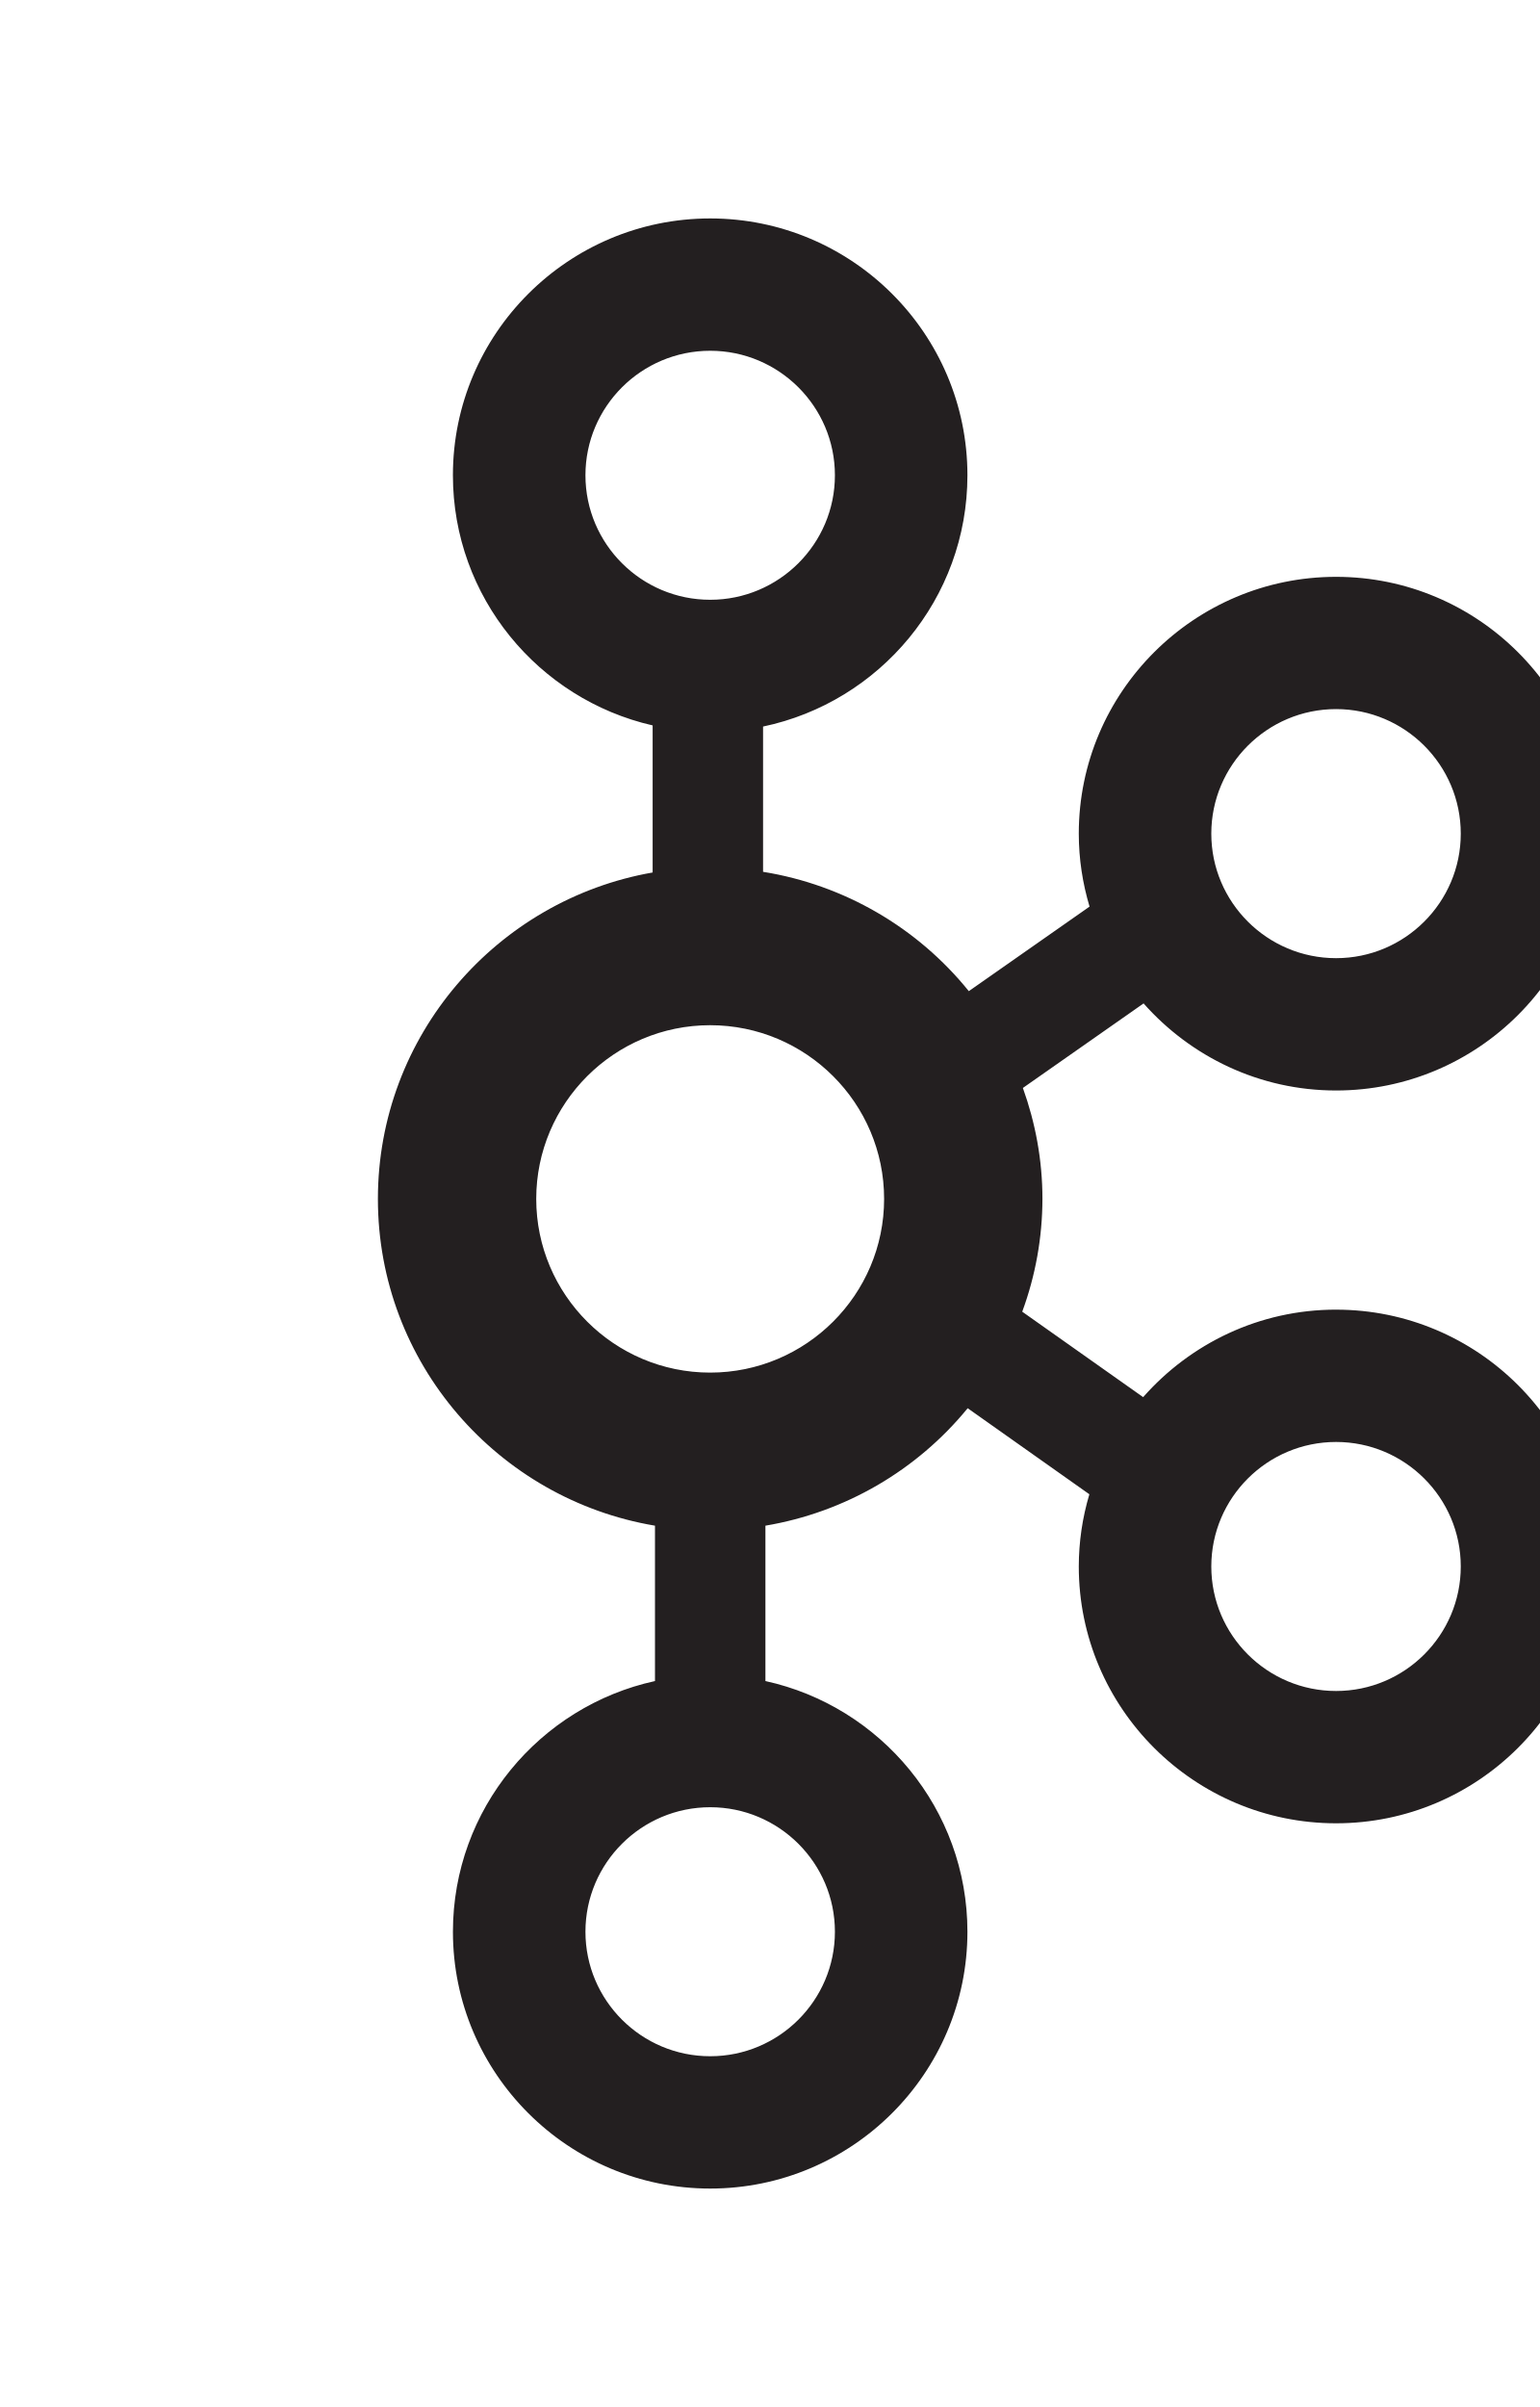
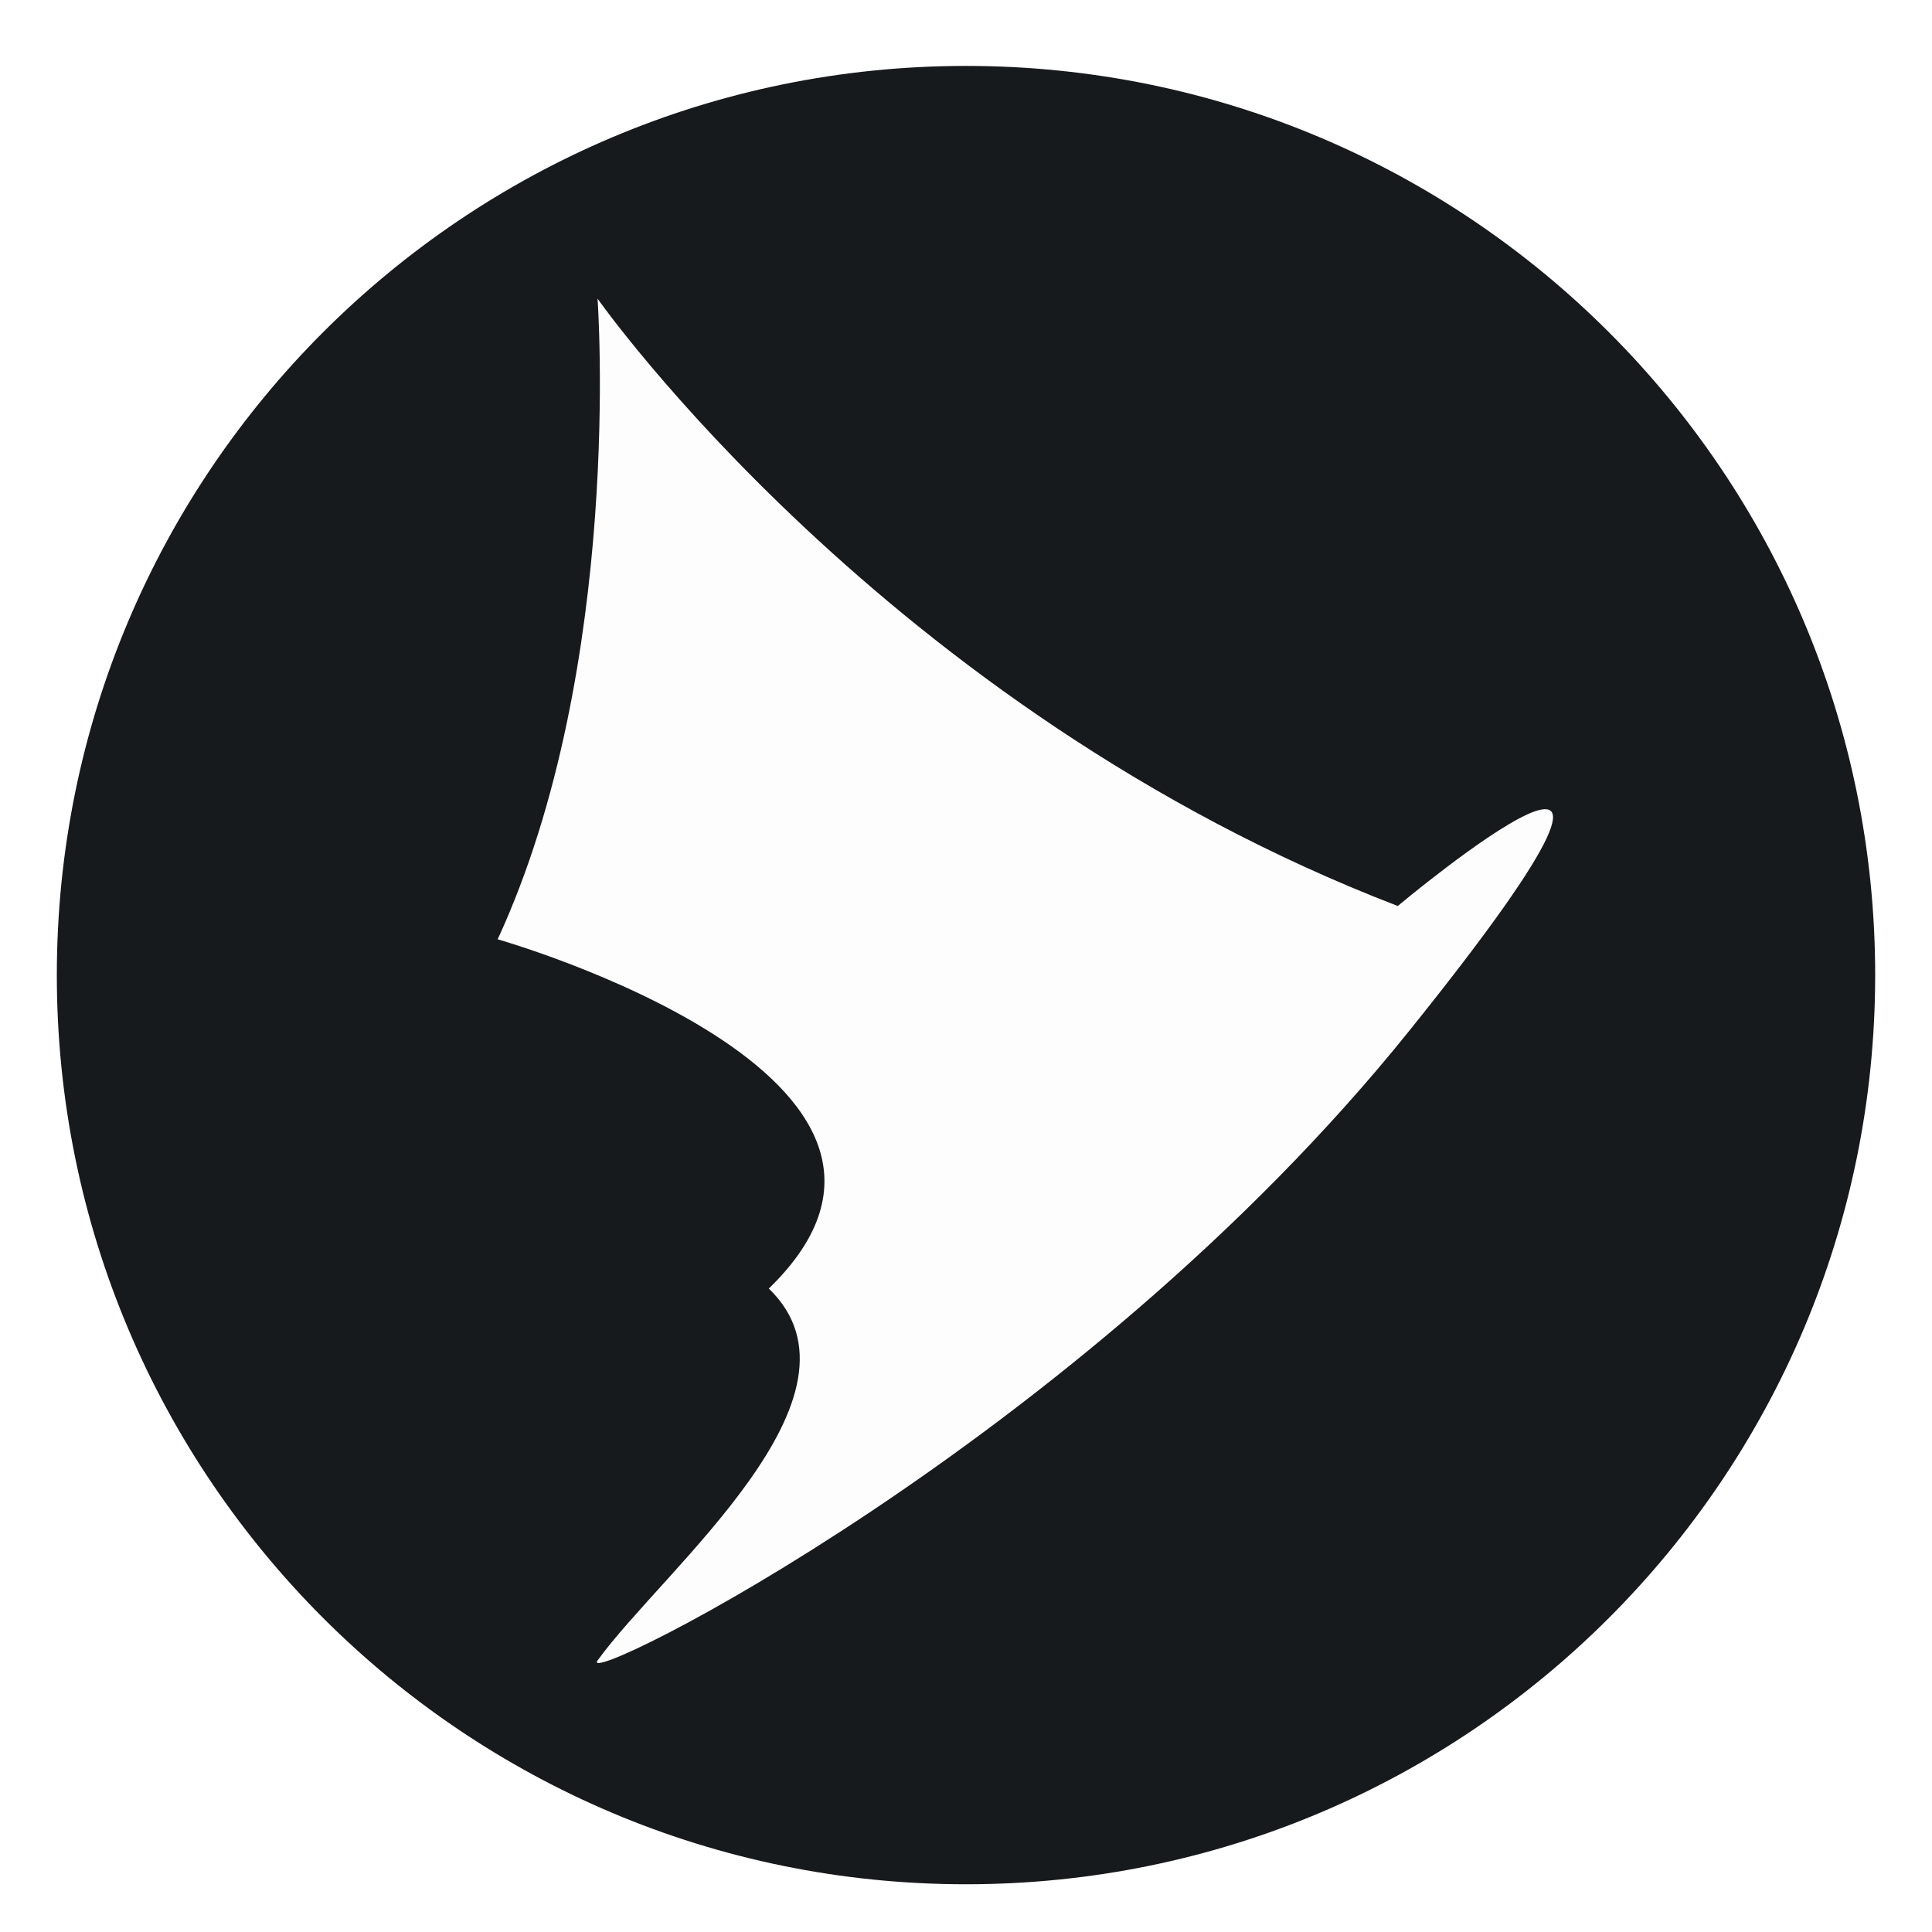
- <svg xmlns="http://www.w3.org/2000/svg" width="16" height="25" viewBox="0 0 100 128">
-   <path id="faviconLogo" d="M86.758 70.89c-4.992 0-9.465 2.208-12.528 5.68l-7.851-5.547a21.275 21.275 0 001.312-7.32c0-2.531-.46-4.95-1.27-7.203l7.837-5.488c3.062 3.457 7.523 5.652 12.5 5.652 9.207 0 16.703-7.48 16.703-16.672 0-9.195-7.496-16.672-16.703-16.672-9.211 0-16.707 7.477-16.707 16.672 0 1.645.25 3.23.699 4.735l-7.84 5.488a21.578 21.578 0 00-13.36-7.746v-9.43c7.567-1.586 13.27-8.293 13.27-16.312C62.82 7.53 55.324.055 46.117.055c-9.21 0-16.707 7.476-16.707 16.672 0 7.91 5.555 14.539 12.969 16.238v9.547c-10.117 1.773-17.84 10.59-17.84 21.191 0 10.652 7.797 19.5 17.992 21.211V95c-7.492 1.64-13.12 8.309-13.12 16.273 0 9.196 7.495 16.672 16.706 16.672 9.207 0 16.703-7.476 16.703-16.672 0-7.964-5.629-14.632-13.117-16.273V84.914a21.592 21.592 0 0013.133-7.625l7.902 5.586a16.45 16.45 0 00-.687 4.688c0 9.195 7.496 16.671 16.707 16.671 9.207 0 16.703-7.476 16.703-16.671 0-9.196-7.496-16.672-16.703-16.672zm0-38.984c4.465 0 8.097 3.63 8.097 8.086 0 4.453-3.632 8.082-8.097 8.082-4.469 0-8.102-3.629-8.102-8.082 0-4.457 3.633-8.086 8.102-8.086zm-48.742-15.18c0-4.456 3.632-8.081 8.101-8.081 4.465 0 8.098 3.625 8.098 8.082 0 4.457-3.633 8.082-8.098 8.082-4.469 0-8.101-3.625-8.101-8.082zm16.199 94.547c0 4.457-3.633 8.082-8.098 8.082-4.469 0-8.101-3.625-8.101-8.082 0-4.457 3.632-8.082 8.101-8.082 4.465 0 8.098 3.625 8.098 8.082zm-8.102-36.296c-6.226 0-11.293-5.059-11.293-11.274 0-6.219 5.067-11.277 11.293-11.277 6.23 0 11.297 5.058 11.297 11.277 0 6.215-5.066 11.274-11.297 11.274zm40.645 20.668c-4.469 0-8.102-3.625-8.102-8.082 0-4.458 3.633-8.083 8.102-8.083 4.465 0 8.097 3.625 8.097 8.082 0 4.458-3.632 8.083-8.097 8.083zm0 0" fill="#231f20" />
+ <svg xmlns="http://www.w3.org/2000/svg" width="32" height="32" viewBox="0 0 16 17" fill="none">
+   <style>
+     @media (prefers-color-scheme: dark) {
+       #faviconCircle {
+         fill: #FDFDFD;
+       }
+       #faviconLogo {
+         fill: #171A1C;
+       }
+     }
+   </style>
+   <circle id="faviconCircle" cx="8" cy="8.58" r="8" fill="#171A1C" />
+   <path id="faviconLogo" d="M4.758 2.628C4.758 2.628 7.291 6.238 11.799 7.972C11.799 7.972 14.806 5.456 11.898 9.073C8.99 12.69 4.564 14.88 4.758 14.611C5.335 13.811 7.238 12.281 6.265 11.338C8.175 9.486 3.879 8.265 3.879 8.265C4.992 5.856 4.758 2.628 4.758 2.628Z" fill="#FDFDFD" />
</svg>
